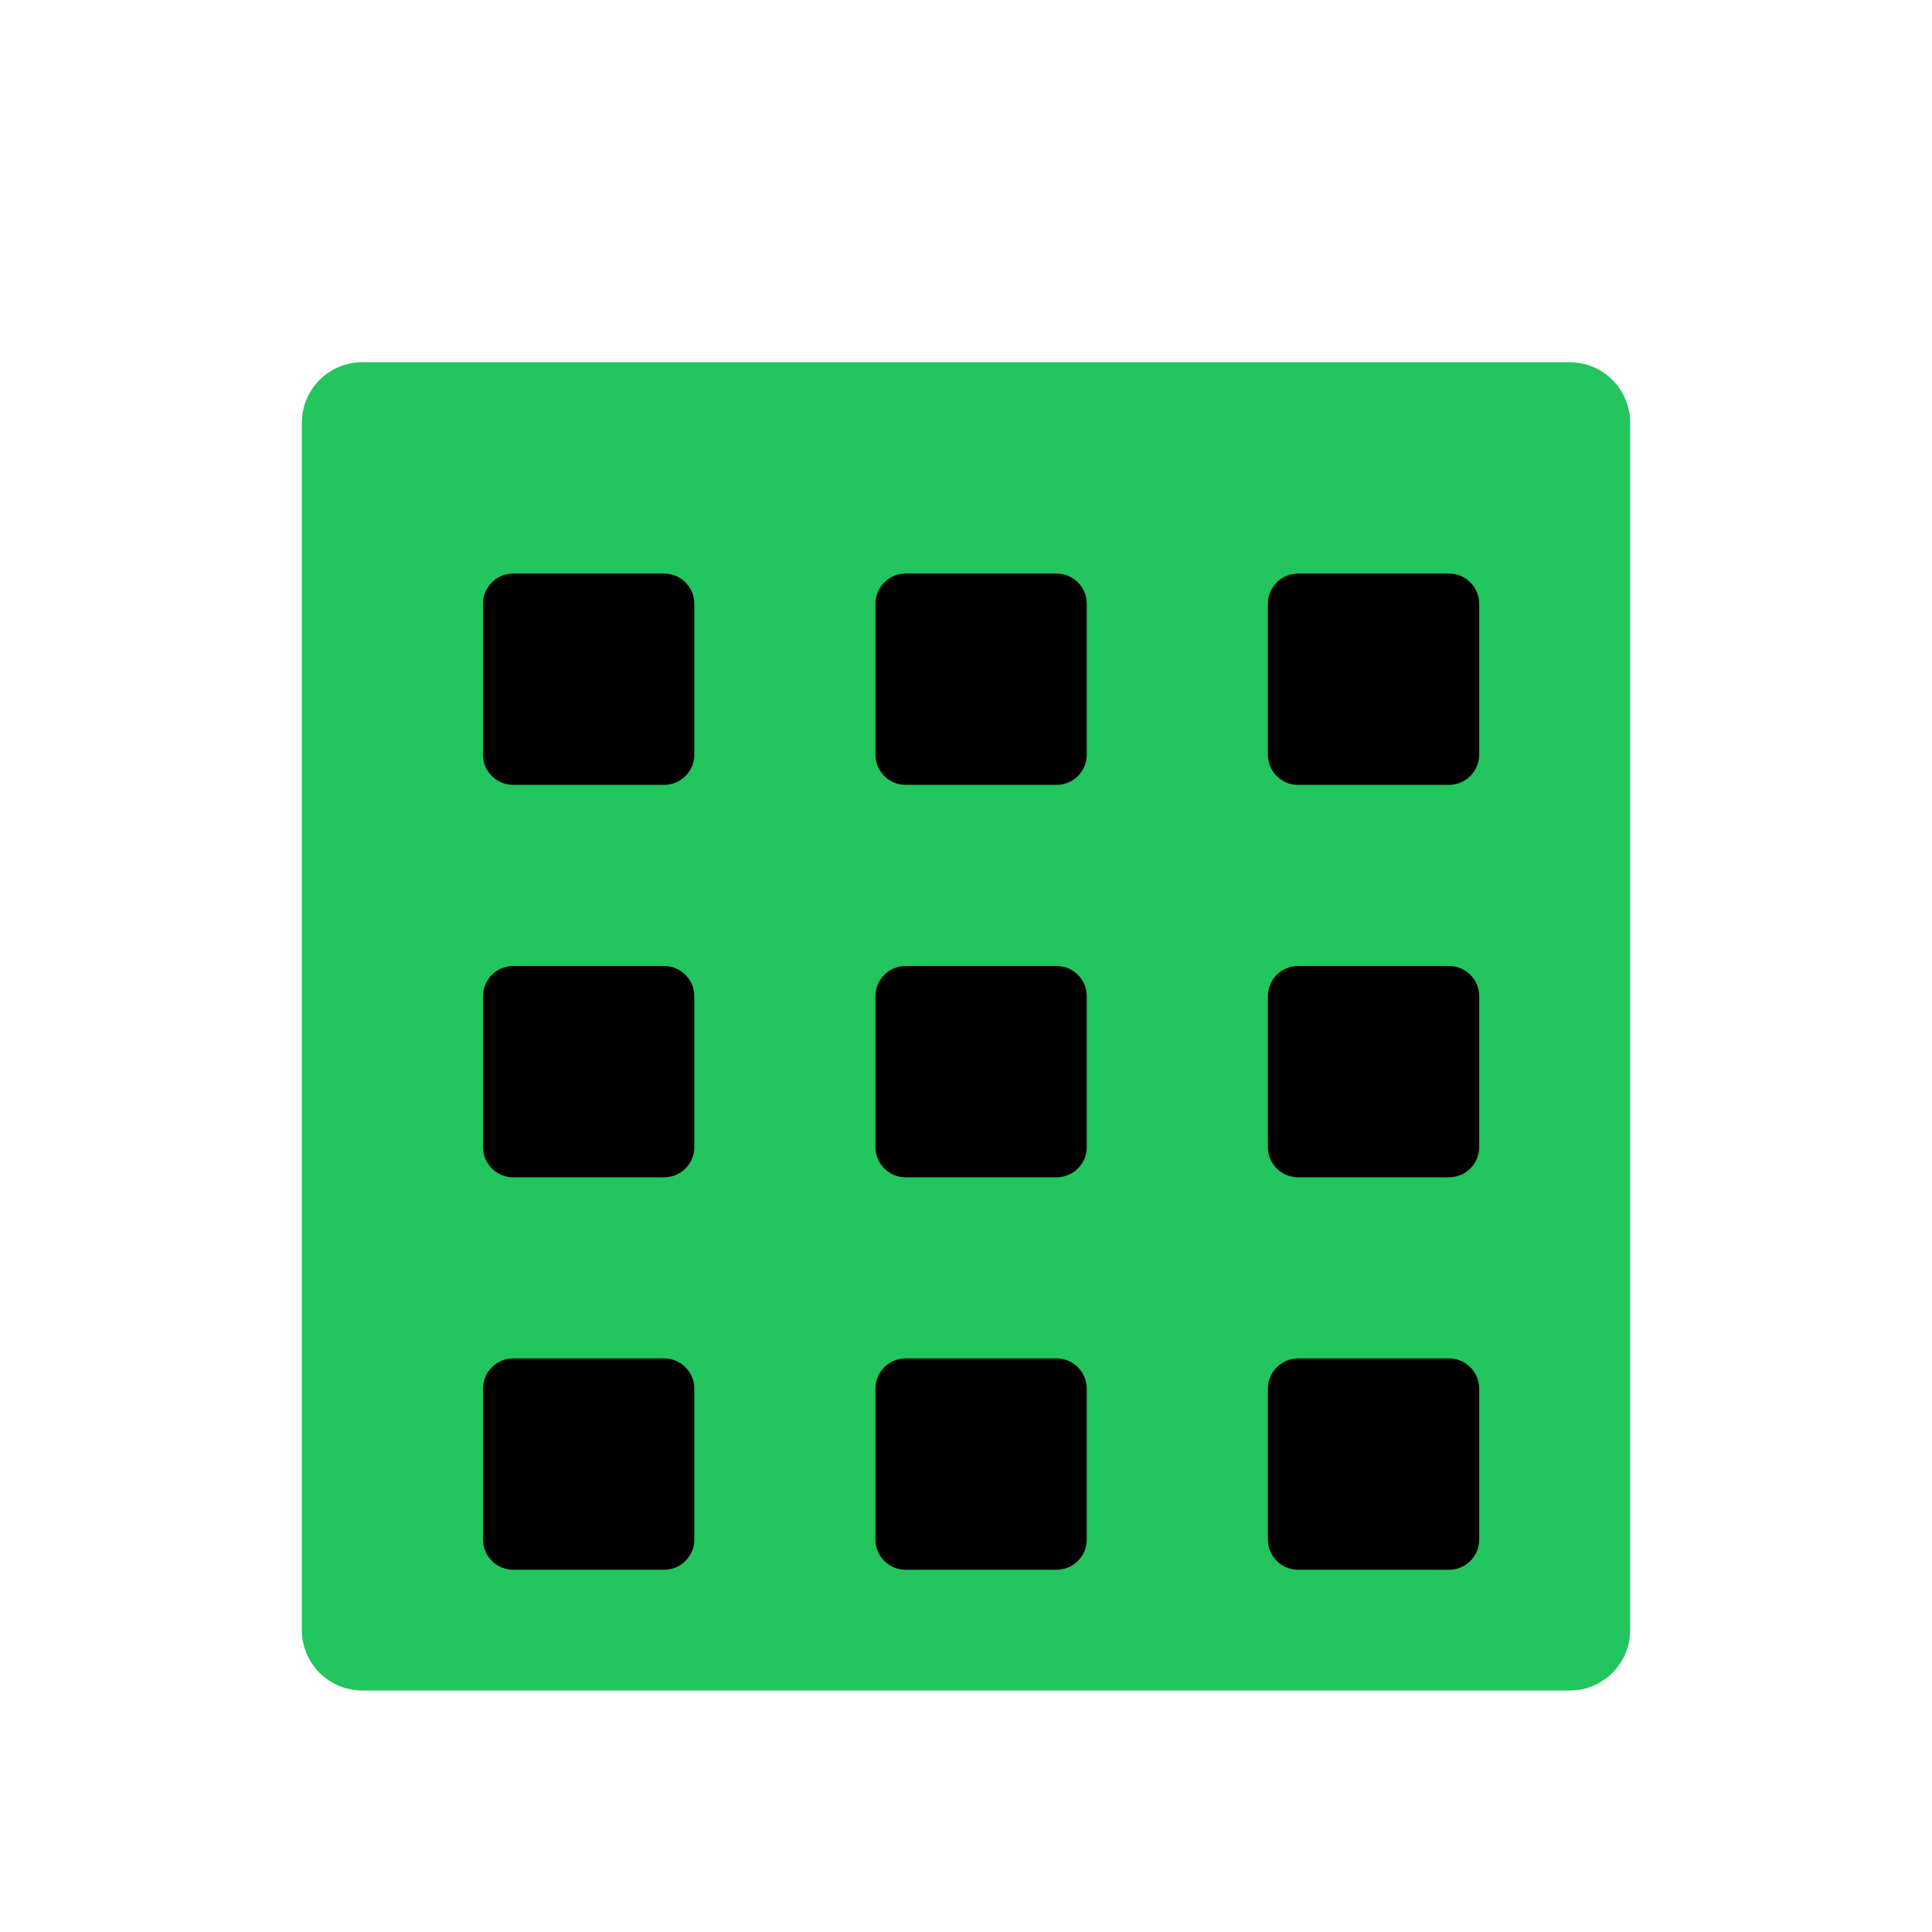
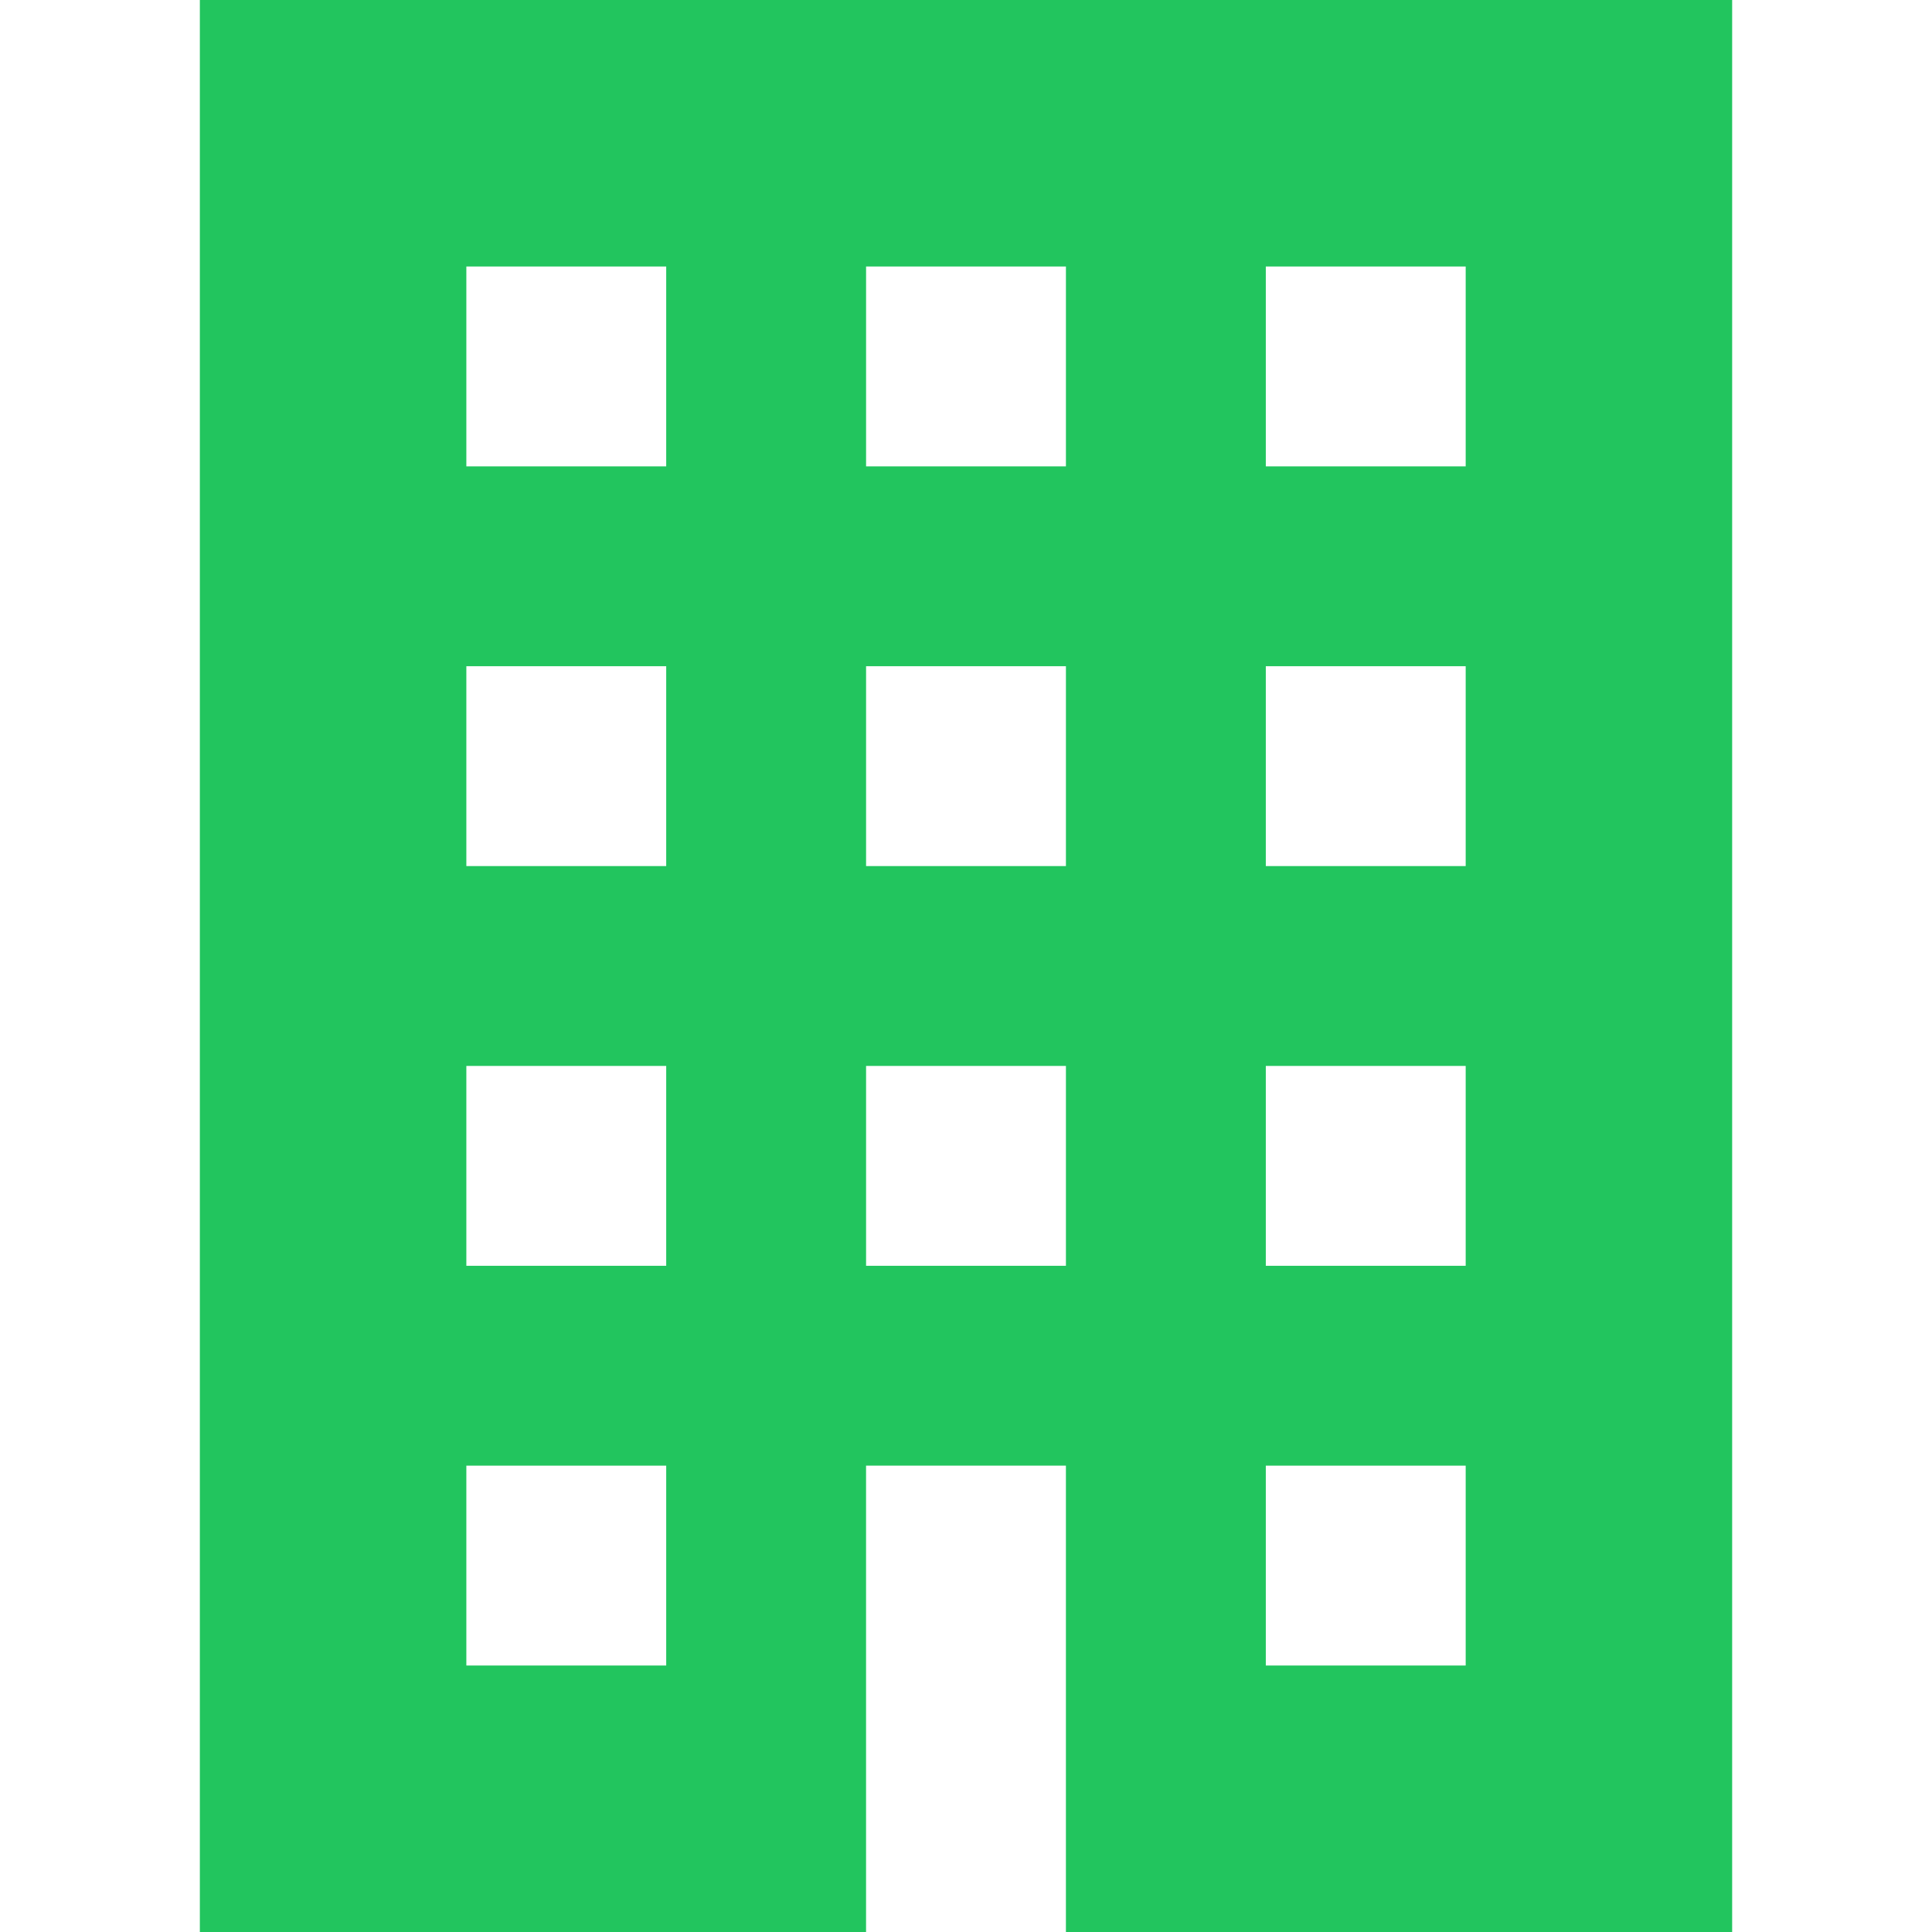
- <svg xmlns="http://www.w3.org/2000/svg" viewBox="0 0 64 64" width="64" height="64">
-   <rect x="10" y="12" width="44" height="44" rx="2" fill="#22c55e" stroke="none" />
-   <rect x="16" y="19" width="7" height="7" rx="1" fill="#000000" stroke="none" />
-   <rect x="29" y="19" width="7" height="7" rx="1" fill="#000000" stroke="none" />
-   <rect x="42" y="19" width="7" height="7" rx="1" fill="#000000" stroke="none" />
-   <rect x="16" y="32" width="7" height="7" rx="1" fill="#000000" stroke="none" />
-   <rect x="29" y="32" width="7" height="7" rx="1" fill="#000000" stroke="none" />
-   <rect x="42" y="32" width="7" height="7" rx="1" fill="#000000" stroke="none" />
-   <rect x="16" y="45" width="7" height="7" rx="1" fill="#000000" stroke="none" />
-   <rect x="29" y="45" width="7" height="7" rx="1" fill="#000000" stroke="none" />
-   <rect x="42" y="45" width="7" height="7" rx="1" fill="#000000" stroke="none" />
+ <svg xmlns="http://www.w3.org/2000/svg" id="_x32_" width="800px" height="800px" version="1.1" viewBox="0 0 512 512" xml:space="preserve">
+   <style type="text/css">
+ 	.st0{fill:#22c55e;}
+ </style>
+   <path class="st0" d="m52.963 0v512h176.55v-123.59h52.965v123.59h176.56v-512h-406.07zm123.59 441.38h-52.966v-52.966h52.966v52.966zm0-105.93h-52.966v-52.966h52.966v52.966zm0-105.93h-52.966v-52.966h52.966v52.966zm0-105.93h-52.966v-52.965h52.966v52.965zm105.93 211.86h-52.965v-52.966h52.965v52.966zm0-105.93h-52.965v-52.966h52.965v52.966zm0-105.93h-52.965v-52.965h52.965v52.965zm105.94 317.79h-52.97v-52.966h52.97v52.966zm0-105.93h-52.97v-52.966h52.97v52.966zm0-105.93h-52.97v-52.966h52.97v52.966zm0-105.93h-52.97v-52.965h52.97v52.965z" />
</svg>
